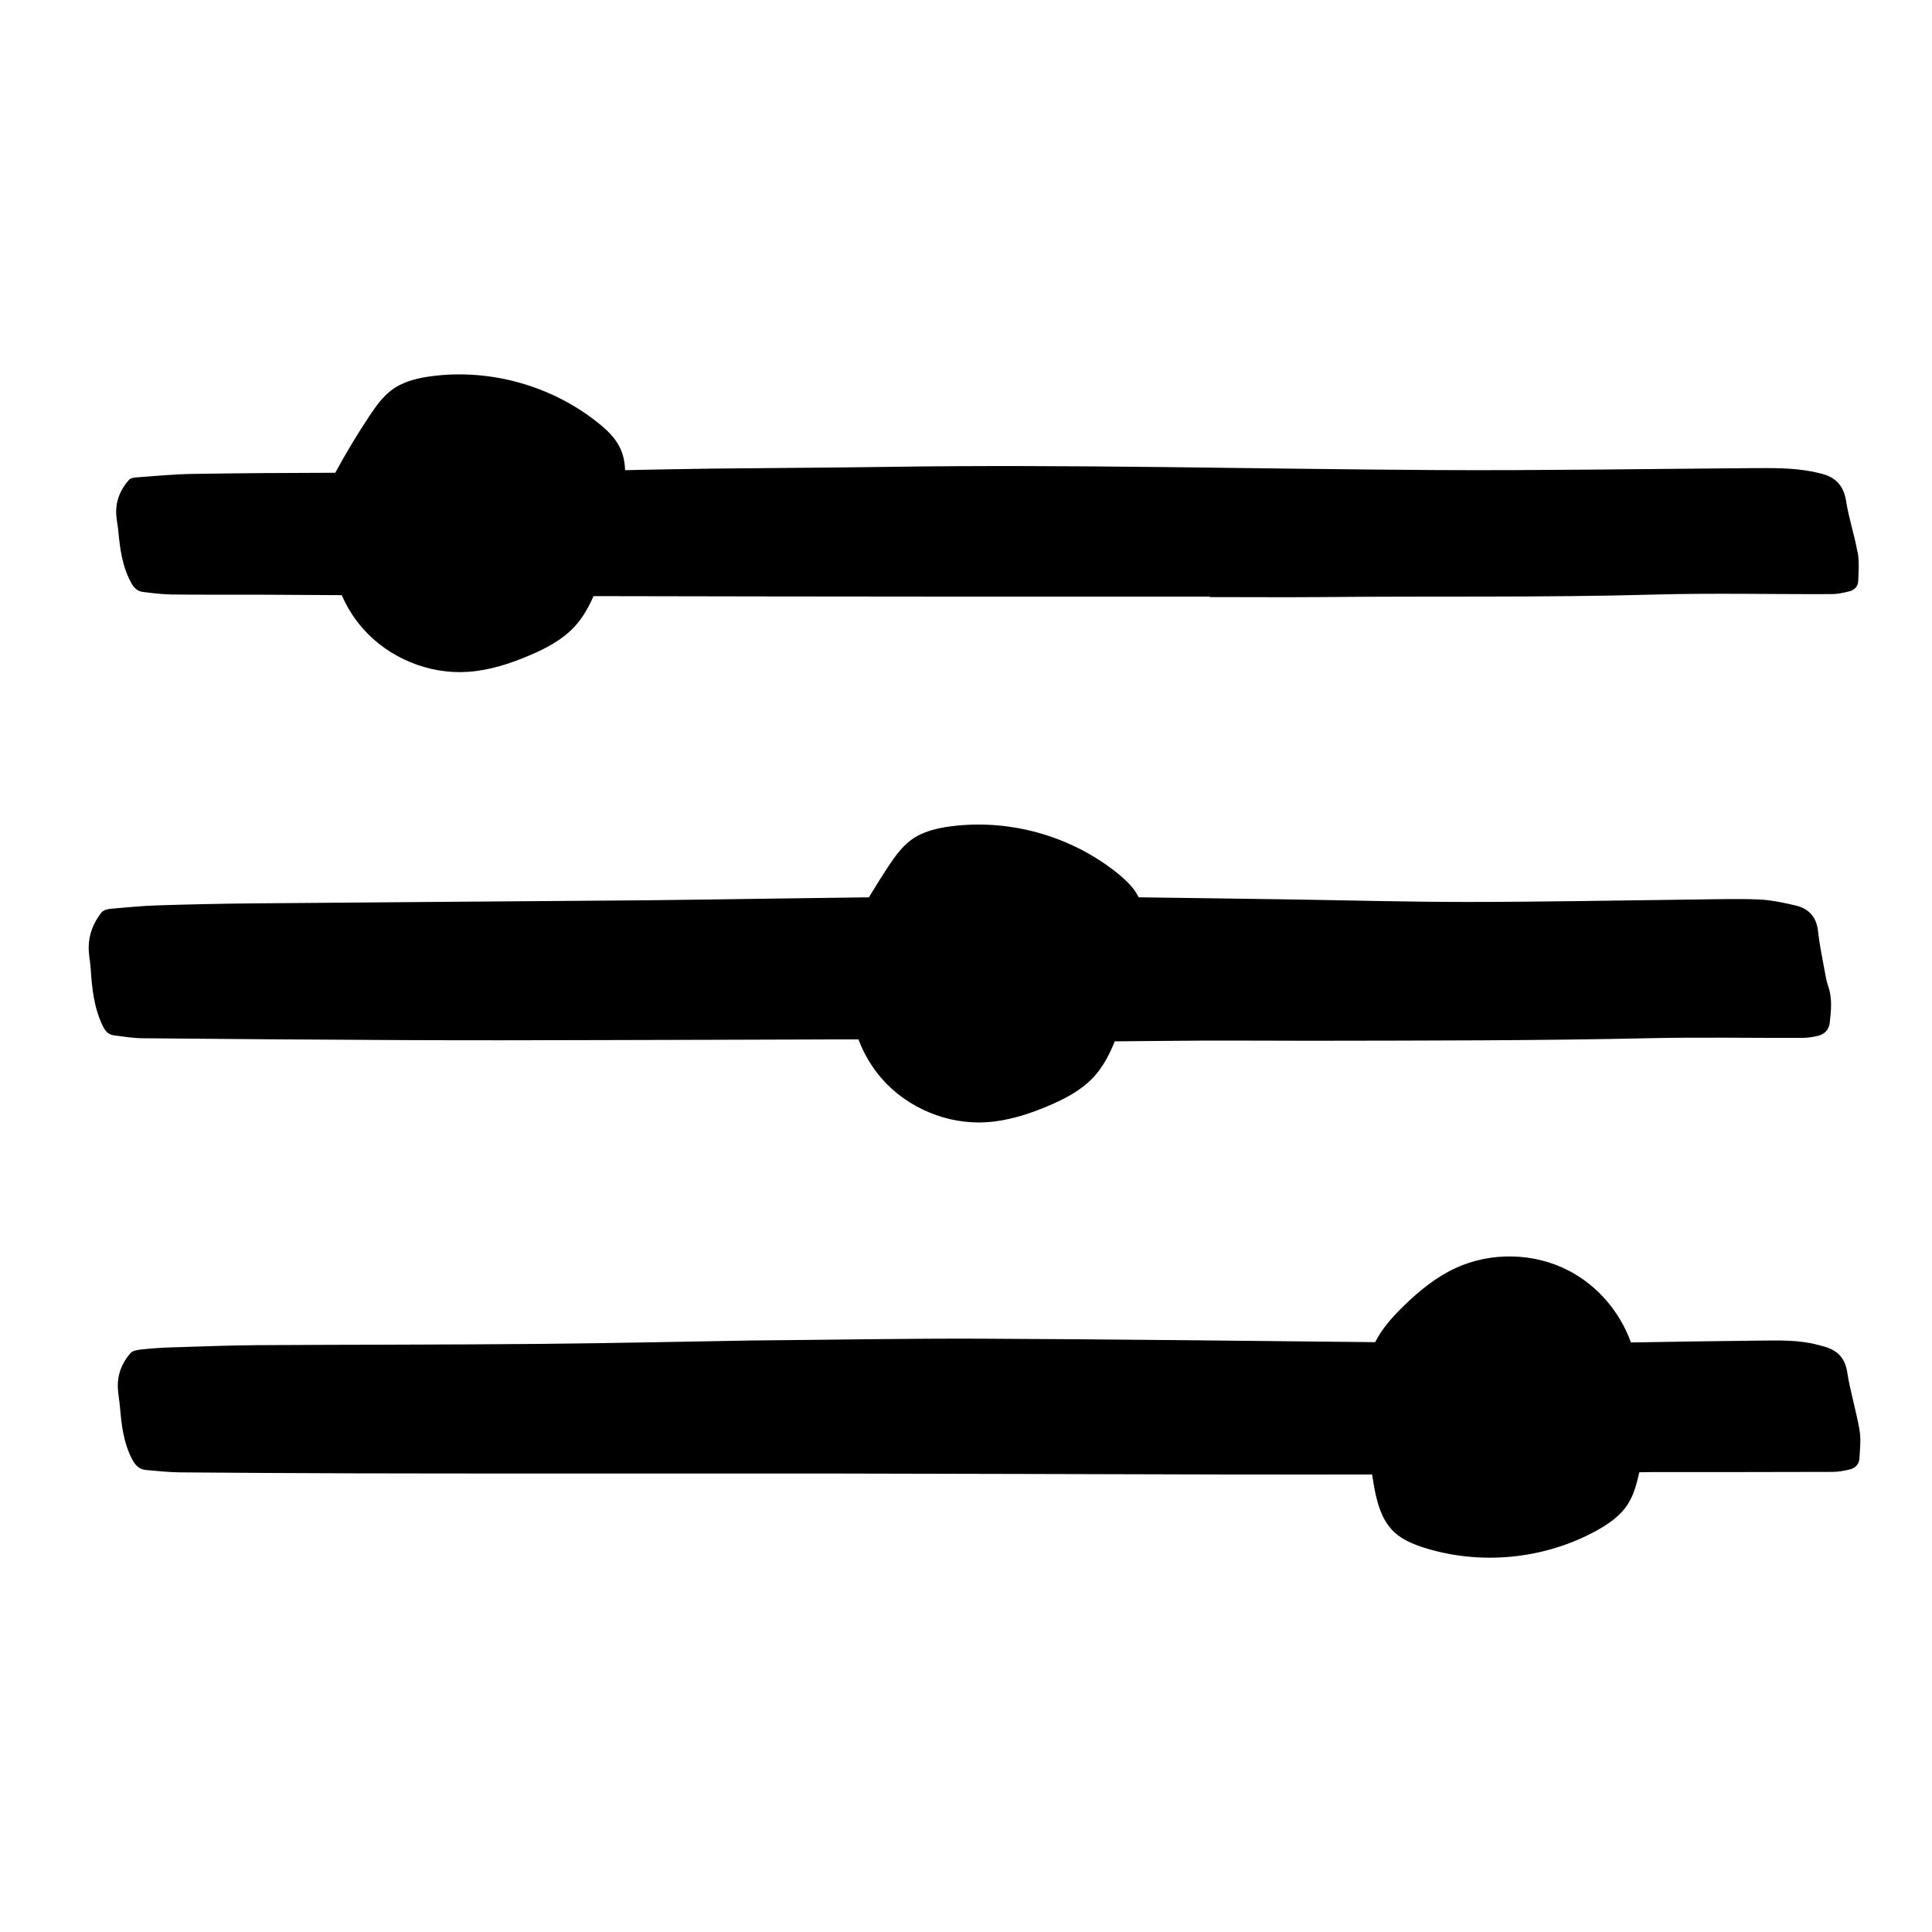
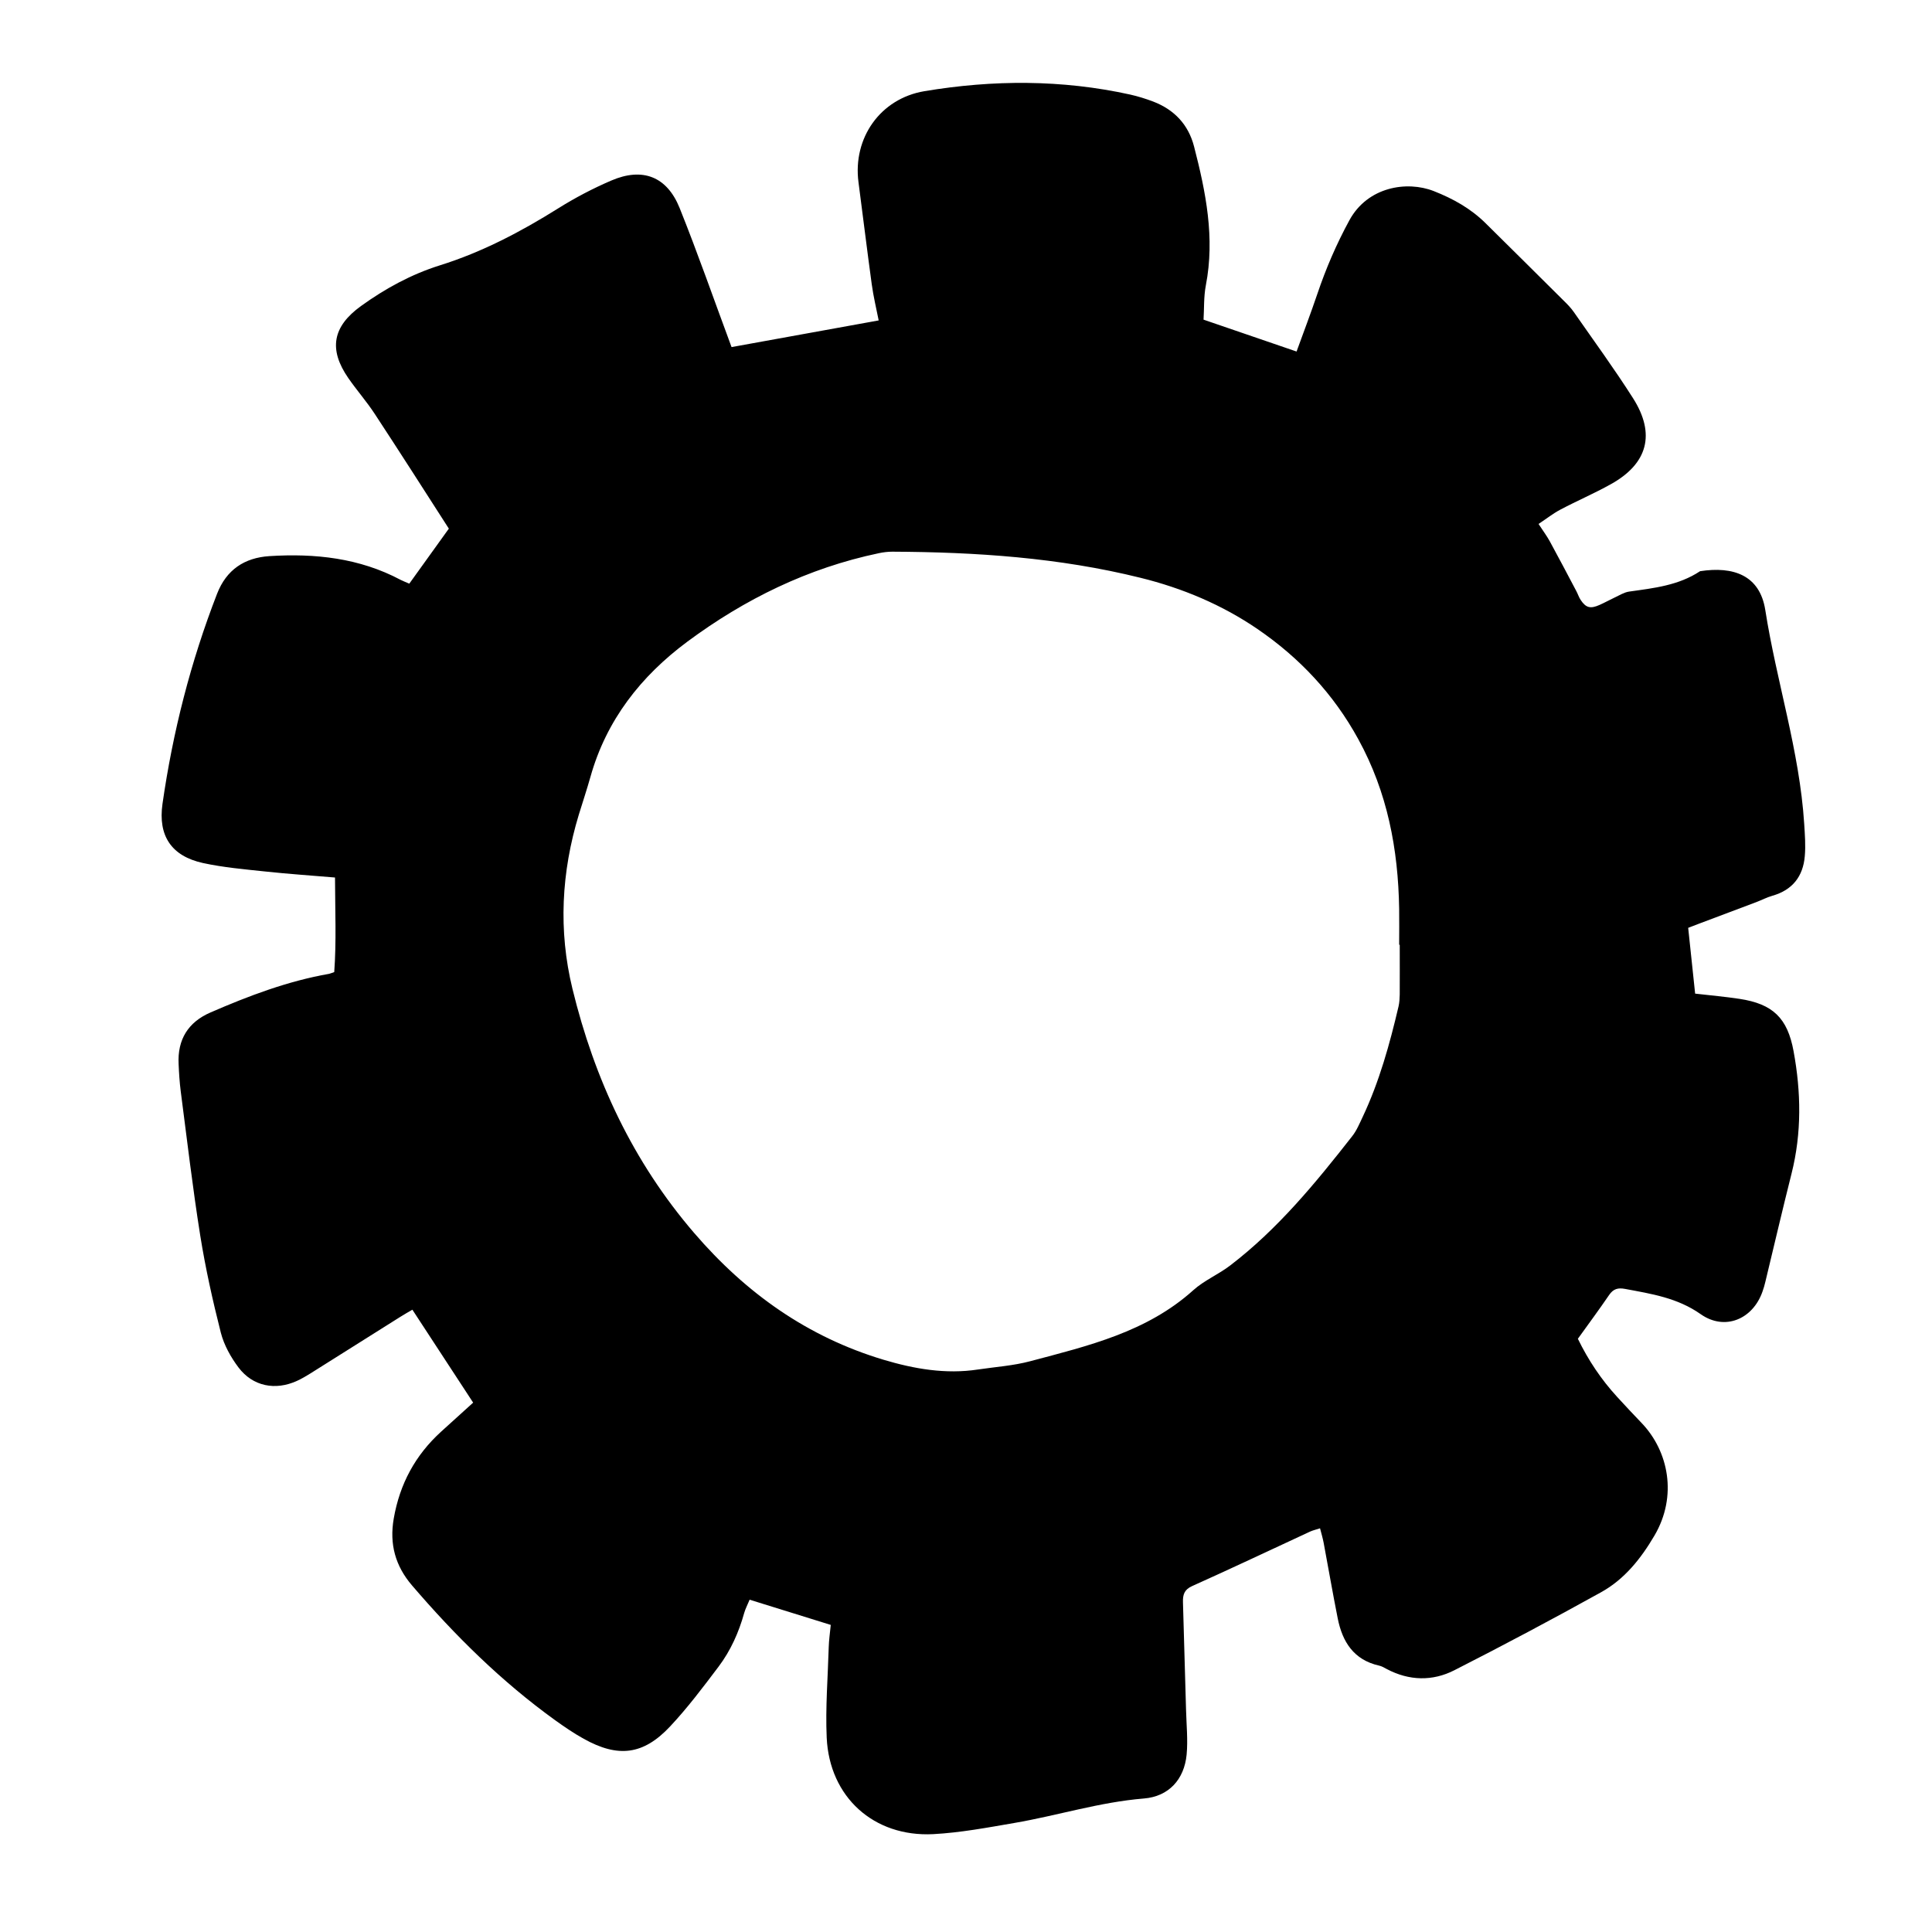
<svg xmlns="http://www.w3.org/2000/svg" width="100" height="100" viewBox="0 0 100 100" fill="none">
-   <path d="M96.25 74.025C96.075 73.015 95.77 72.03 95.61 71.02C95.49 70.245 95.06 69.86 94.355 69.68C94.255 69.655 94.155 69.625 94.055 69.6C93.065 69.345 92.055 69.38 91.045 69.39C88.835 69.415 86.625 69.445 84.415 69.485C83.855 67.91 82.695 66.55 81.21 65.775C79.41 64.835 77.175 64.785 75.33 65.64C74.325 66.105 73.45 66.82 72.655 67.595C72.08 68.155 71.535 68.76 71.18 69.47C64.385 69.4 57.585 69.32 50.79 69.29C47.05 69.275 43.31 69.345 38.8 69.385C35.695 69.435 31.815 69.525 27.935 69.56C23.065 69.605 18.195 69.595 13.325 69.625C11.845 69.635 10.37 69.695 8.89 69.74C8.385 69.755 7.88 69.79 7.38 69.84C7.165 69.865 6.88 69.895 6.755 70.035C6.31 70.545 6.065 71.155 6.1 71.845C6.115 72.155 6.175 72.465 6.205 72.775C6.285 73.71 6.38 74.63 6.82 75.495C7 75.855 7.205 76.055 7.58 76.09C8.17 76.14 8.755 76.205 9.345 76.21C12.37 76.235 15.4 76.25 18.425 76.26C21.295 76.27 24.165 76.265 27.035 76.27C32.48 76.27 37.925 76.265 43.37 76.27C50.155 76.28 56.94 76.305 63.72 76.32C66.155 76.325 68.59 76.32 71.02 76.32C71.04 76.445 71.06 76.57 71.08 76.695C71.235 77.65 71.47 78.665 72.185 79.32C72.605 79.705 73.145 79.925 73.685 80.1C76.605 81.03 79.895 80.715 82.59 79.25C83.235 78.9 83.865 78.47 84.26 77.85C84.575 77.355 84.72 76.775 84.85 76.205C85.055 76.2 85.255 76.195 85.46 76.195C88.59 76.195 91.725 76.195 94.855 76.185C95.16 76.185 95.475 76.125 95.775 76.05C96.045 75.98 96.23 75.77 96.245 75.485C96.27 75 96.33 74.505 96.25 74.035V74.025Z" fill="black" />
-   <path d="M94.63 51.06C94.525 50.75 94.475 50.42 94.415 50.095C94.3 49.46 94.165 48.83 94.1 48.19C94.02 47.44 93.6 47.015 92.91 46.86C92.285 46.715 91.65 46.58 91.015 46.555C89.87 46.51 88.72 46.55 87.57 46.56C83.69 46.605 79.81 46.685 75.935 46.685C72.785 46.685 69.64 46.595 66.49 46.55C63.975 46.515 61.455 46.475 58.94 46.445C58.69 45.94 58.265 45.545 57.83 45.19C55.44 43.27 52.26 42.375 49.22 42.77C48.49 42.865 47.75 43.04 47.16 43.475C46.69 43.82 46.34 44.31 46.015 44.795C45.655 45.335 45.31 45.885 44.975 46.445C43.345 46.465 41.715 46.49 40.09 46.51C37.83 46.54 35.57 46.58 33.305 46.6C26.52 46.655 19.735 46.7 12.95 46.76C11.365 46.775 9.785 46.81 8.205 46.86C7.37 46.885 6.54 46.965 5.71 47.04C5.55 47.055 5.34 47.115 5.25 47.23C4.835 47.76 4.59 48.375 4.59 49.055C4.59 49.4 4.665 49.745 4.69 50.09C4.755 51.115 4.855 52.125 5.305 53.075C5.44 53.36 5.595 53.55 5.895 53.59C6.395 53.655 6.895 53.735 7.395 53.74C11.885 53.78 16.37 53.815 20.86 53.835C24.25 53.85 27.645 53.845 31.035 53.835C35.07 53.83 39.105 53.81 43.145 53.8C43.575 53.8 44.005 53.8 44.435 53.8C44.715 54.545 45.125 55.245 45.65 55.84C46.99 57.365 49.06 58.22 51.085 58.085C52.19 58.01 53.265 57.665 54.285 57.23C55.13 56.87 55.965 56.435 56.595 55.76C57.09 55.23 57.425 54.58 57.7 53.9C59.28 53.89 60.855 53.865 62.435 53.86C64.225 53.855 66.02 53.87 67.81 53.87C73.705 53.86 79.605 53.865 85.5 53.735C88.09 53.68 90.685 53.73 93.275 53.72C93.55 53.72 93.83 53.68 94.095 53.615C94.445 53.53 94.67 53.295 94.71 52.92C94.78 52.295 94.84 51.675 94.635 51.06H94.63Z" fill="black" />
-   <path d="M96.145 28.585C95.99 27.695 95.695 26.835 95.555 25.945C95.425 25.09 94.96 24.655 94.16 24.49C94.025 24.46 93.89 24.425 93.755 24.4C92.755 24.21 91.75 24.225 90.74 24.23C85.26 24.27 79.78 24.36 74.305 24.33C64.86 24.275 55.415 24.025 45.97 24.165C42.925 24.21 39.88 24.22 36.84 24.255C35.345 24.275 33.85 24.305 32.355 24.335C32.34 23.925 32.265 23.525 32.08 23.155C31.83 22.645 31.405 22.245 30.96 21.89C28.57 19.97 25.39 19.075 22.35 19.47C21.62 19.565 20.88 19.74 20.29 20.175C19.82 20.52 19.47 21.01 19.145 21.495C18.52 22.435 17.935 23.4 17.395 24.395C17.38 24.42 17.365 24.445 17.355 24.47C14.88 24.475 12.4 24.49 9.925 24.53C8.985 24.545 8.05 24.64 7.115 24.705C6.965 24.715 6.77 24.74 6.68 24.835C6.235 25.325 5.99 25.91 6.015 26.585C6.025 26.86 6.085 27.135 6.115 27.41C6.205 28.36 6.315 29.3 6.79 30.165C6.945 30.445 7.12 30.605 7.41 30.64C7.89 30.7 8.38 30.76 8.865 30.77C10.325 30.79 11.785 30.775 13.25 30.78C14.73 30.785 16.21 30.8 17.69 30.805C17.96 31.43 18.325 32.015 18.78 32.53C20.12 34.055 22.19 34.91 24.215 34.775C25.32 34.7 26.395 34.355 27.415 33.92C28.26 33.56 29.095 33.125 29.725 32.45C30.155 31.99 30.465 31.435 30.72 30.855C36.88 30.87 43.04 30.875 49.2 30.88C53.67 30.88 58.14 30.88 62.61 30.88C62.61 30.89 62.61 30.895 62.61 30.905C64.54 30.905 66.47 30.92 68.405 30.905C74.145 30.845 79.885 30.935 85.625 30.775C88.685 30.69 91.75 30.765 94.81 30.75C95.115 30.75 95.43 30.68 95.73 30.605C95.985 30.54 96.17 30.35 96.18 30.085C96.2 29.585 96.24 29.07 96.155 28.585H96.145Z" fill="black" />
+   <path d="M23.25 27.39C21.93 25.335 20.675 23.37 19.395 21.42C18.975 20.78 18.465 20.2 18.025 19.565C17 18.08 17.215 16.9 18.685 15.84C19.94 14.935 21.285 14.2 22.765 13.735C24.955 13.05 26.96 11.995 28.9 10.78C29.77 10.235 30.695 9.75 31.64 9.345C33.255 8.65 34.515 9.13 35.175 10.76C36.12 13.115 36.955 15.515 37.865 17.965C40.33 17.52 42.87 17.055 45.48 16.585C45.355 15.955 45.205 15.335 45.12 14.705C44.88 12.95 44.665 11.185 44.435 9.43C44.135 7.145 45.56 5.105 47.845 4.72C51.4 4.125 54.965 4.115 58.5 4.895C58.9 4.985 59.3 5.11 59.685 5.255C60.78 5.675 61.51 6.445 61.805 7.585C62.415 9.945 62.89 12.31 62.415 14.765C62.3 15.365 62.33 15.99 62.295 16.545C63.93 17.105 65.48 17.64 67.11 18.195C67.47 17.205 67.845 16.215 68.185 15.215C68.63 13.895 69.175 12.63 69.845 11.4C70.79 9.665 72.82 9.345 74.21 9.89C75.215 10.285 76.13 10.795 76.9 11.56C78.245 12.89 79.59 14.22 80.93 15.555C81.12 15.74 81.31 15.935 81.46 16.15C82.49 17.63 83.555 19.085 84.525 20.61C85.705 22.465 85.285 24 83.38 25.06C82.53 25.535 81.63 25.92 80.77 26.375C80.39 26.575 80.05 26.845 79.635 27.12C79.87 27.48 80.06 27.735 80.215 28.015C80.68 28.865 81.13 29.725 81.585 30.585C81.67 30.74 81.72 30.915 81.82 31.06C82.09 31.465 82.325 31.52 82.795 31.31C83.065 31.19 83.325 31.045 83.59 30.92C83.83 30.81 84.07 30.655 84.325 30.62C85.6 30.44 86.88 30.305 87.995 29.565C89.715 29.3 91.085 29.77 91.37 31.57C91.95 35.28 93.145 38.875 93.385 42.64C93.42 43.2 93.465 43.765 93.415 44.32C93.325 45.365 92.775 46.07 91.735 46.365C91.455 46.445 91.19 46.585 90.915 46.69C89.925 47.065 88.93 47.435 87.94 47.81C87.78 47.87 87.615 47.935 87.38 48.025C87.5 49.17 87.62 50.3 87.74 51.43C88.575 51.525 89.305 51.59 90.03 51.7C91.76 51.96 92.52 52.69 92.835 54.41C93.225 56.525 93.26 58.64 92.73 60.745C92.26 62.61 91.825 64.48 91.375 66.345C91.335 66.515 91.285 66.69 91.225 66.855C90.72 68.295 89.265 68.895 88.025 68.02C86.825 67.175 85.48 66.97 84.12 66.715C83.75 66.645 83.51 66.705 83.29 67.025C82.775 67.78 82.23 68.515 81.67 69.295C82.21 70.405 82.88 71.405 83.7 72.3C84.12 72.76 84.545 73.21 84.975 73.66C86.365 75.115 86.835 77.435 85.635 79.48C84.93 80.68 84.08 81.745 82.87 82.415C80.365 83.805 77.835 85.15 75.28 86.45C74.145 87.03 72.935 87 71.78 86.39C71.65 86.32 71.52 86.24 71.375 86.21C70.07 85.915 69.48 84.98 69.24 83.765C68.98 82.46 68.755 81.15 68.51 79.845C68.465 79.615 68.4 79.39 68.325 79.105C68.13 79.17 67.965 79.205 67.82 79.27C65.78 80.215 63.755 81.175 61.705 82.095C61.29 82.28 61.22 82.55 61.23 82.93C61.285 84.79 61.34 86.655 61.39 88.515C61.41 89.28 61.49 90.055 61.42 90.815C61.295 92.11 60.49 92.985 59.21 93.09C56.925 93.275 54.75 93.97 52.51 94.355C51.115 94.595 49.71 94.86 48.3 94.935C45.22 95.09 42.93 93.01 42.79 89.94C42.72 88.38 42.85 86.81 42.895 85.25C42.905 84.9 42.955 84.55 43 84.105C41.6 83.67 40.23 83.245 38.8 82.8C38.69 83.07 38.58 83.27 38.52 83.485C38.24 84.495 37.815 85.44 37.19 86.27C36.39 87.33 35.585 88.4 34.68 89.365C33.295 90.84 31.99 90.99 30.215 90C29.7 89.715 29.21 89.38 28.73 89.035C25.955 87.035 23.545 84.65 21.325 82.06C20.46 81.05 20.15 79.92 20.38 78.6C20.69 76.81 21.495 75.315 22.84 74.095C23.385 73.6 23.93 73.105 24.49 72.6C23.435 70.985 22.41 69.415 21.345 67.79C21.165 67.895 20.94 68.02 20.72 68.16C19.17 69.135 17.62 70.115 16.065 71.09C15.84 71.23 15.61 71.365 15.37 71.475C14.25 71.985 13.085 71.76 12.345 70.78C11.945 70.25 11.595 69.62 11.43 68.98C11.01 67.325 10.635 65.645 10.365 63.955C9.97 61.475 9.68 58.98 9.355 56.49C9.295 56.02 9.265 55.55 9.245 55.075C9.18 53.805 9.74 52.905 10.895 52.405C12.875 51.545 14.895 50.78 17.035 50.405C17.09 50.395 17.145 50.365 17.3 50.315C17.415 48.745 17.345 47.145 17.34 45.42C16.09 45.315 14.915 45.235 13.745 45.11C12.66 44.995 11.565 44.9 10.505 44.67C8.87 44.31 8.175 43.26 8.41 41.61C8.945 37.88 9.87 34.25 11.235 30.735C11.72 29.485 12.655 28.87 13.94 28.785C16.305 28.635 18.605 28.88 20.74 30.015C20.865 30.08 21.005 30.13 21.185 30.21C21.885 29.235 22.57 28.28 23.23 27.365L23.25 27.39ZM72.46 48.9C72.46 48.9 72.435 48.9 72.42 48.9C72.42 48.28 72.43 47.66 72.42 47.04C72.37 43.955 71.815 41.01 70.305 38.26C69.025 35.92 67.255 34.04 65.09 32.56C63.255 31.305 61.2 30.44 59.025 29.905C54.81 28.86 50.51 28.575 46.185 28.555C45.95 28.555 45.71 28.585 45.48 28.635C41.83 29.4 38.555 31.005 35.58 33.21C33.175 34.995 31.385 37.27 30.56 40.215C30.375 40.87 30.16 41.515 29.96 42.165C29.055 45.14 28.895 48.165 29.63 51.18C30.77 55.86 32.75 60.12 35.935 63.825C38.615 66.94 41.8 69.2 45.73 70.38C47.32 70.855 48.95 71.14 50.62 70.885C51.525 70.75 52.45 70.69 53.33 70.455C56.32 69.66 59.355 68.95 61.765 66.78C62.33 66.27 63.07 65.965 63.675 65.5C66.14 63.615 68.09 61.235 69.985 58.815C70.22 58.52 70.37 58.15 70.535 57.805C71.395 55.98 71.93 54.045 72.39 52.085C72.435 51.885 72.445 51.675 72.45 51.47C72.455 50.615 72.45 49.755 72.45 48.9H72.46Z" fill="black" />
</svg>
